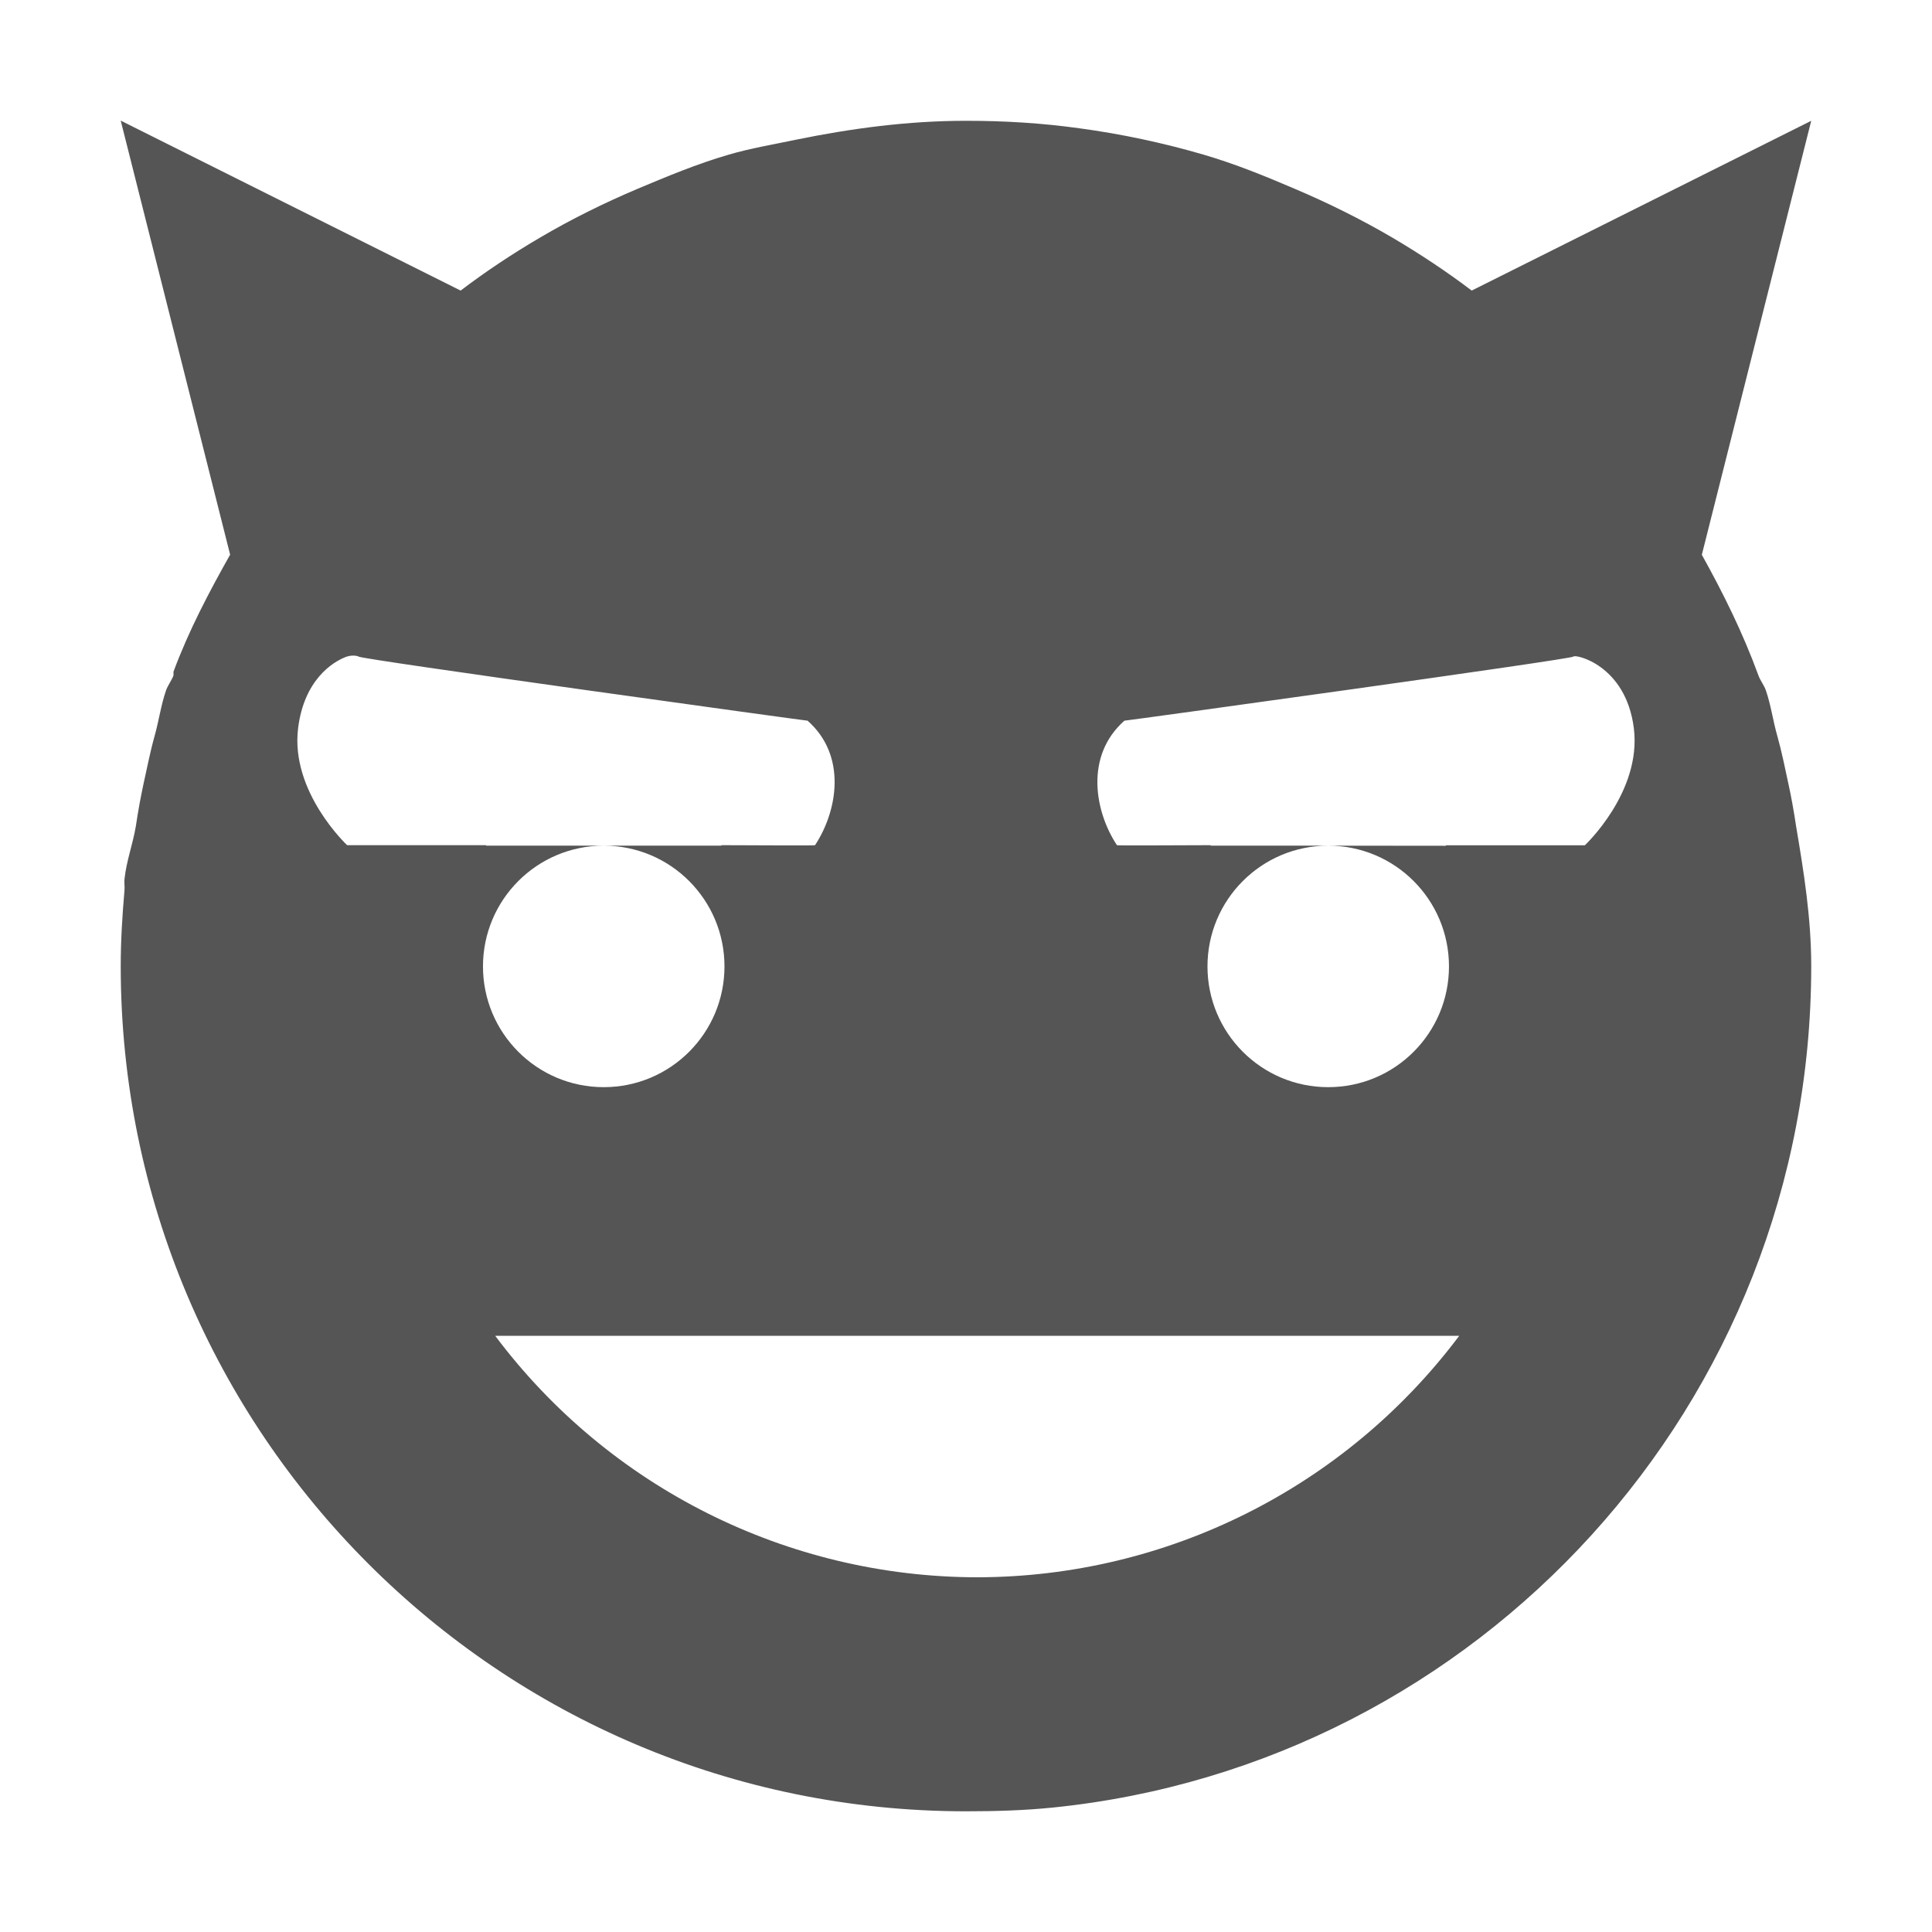
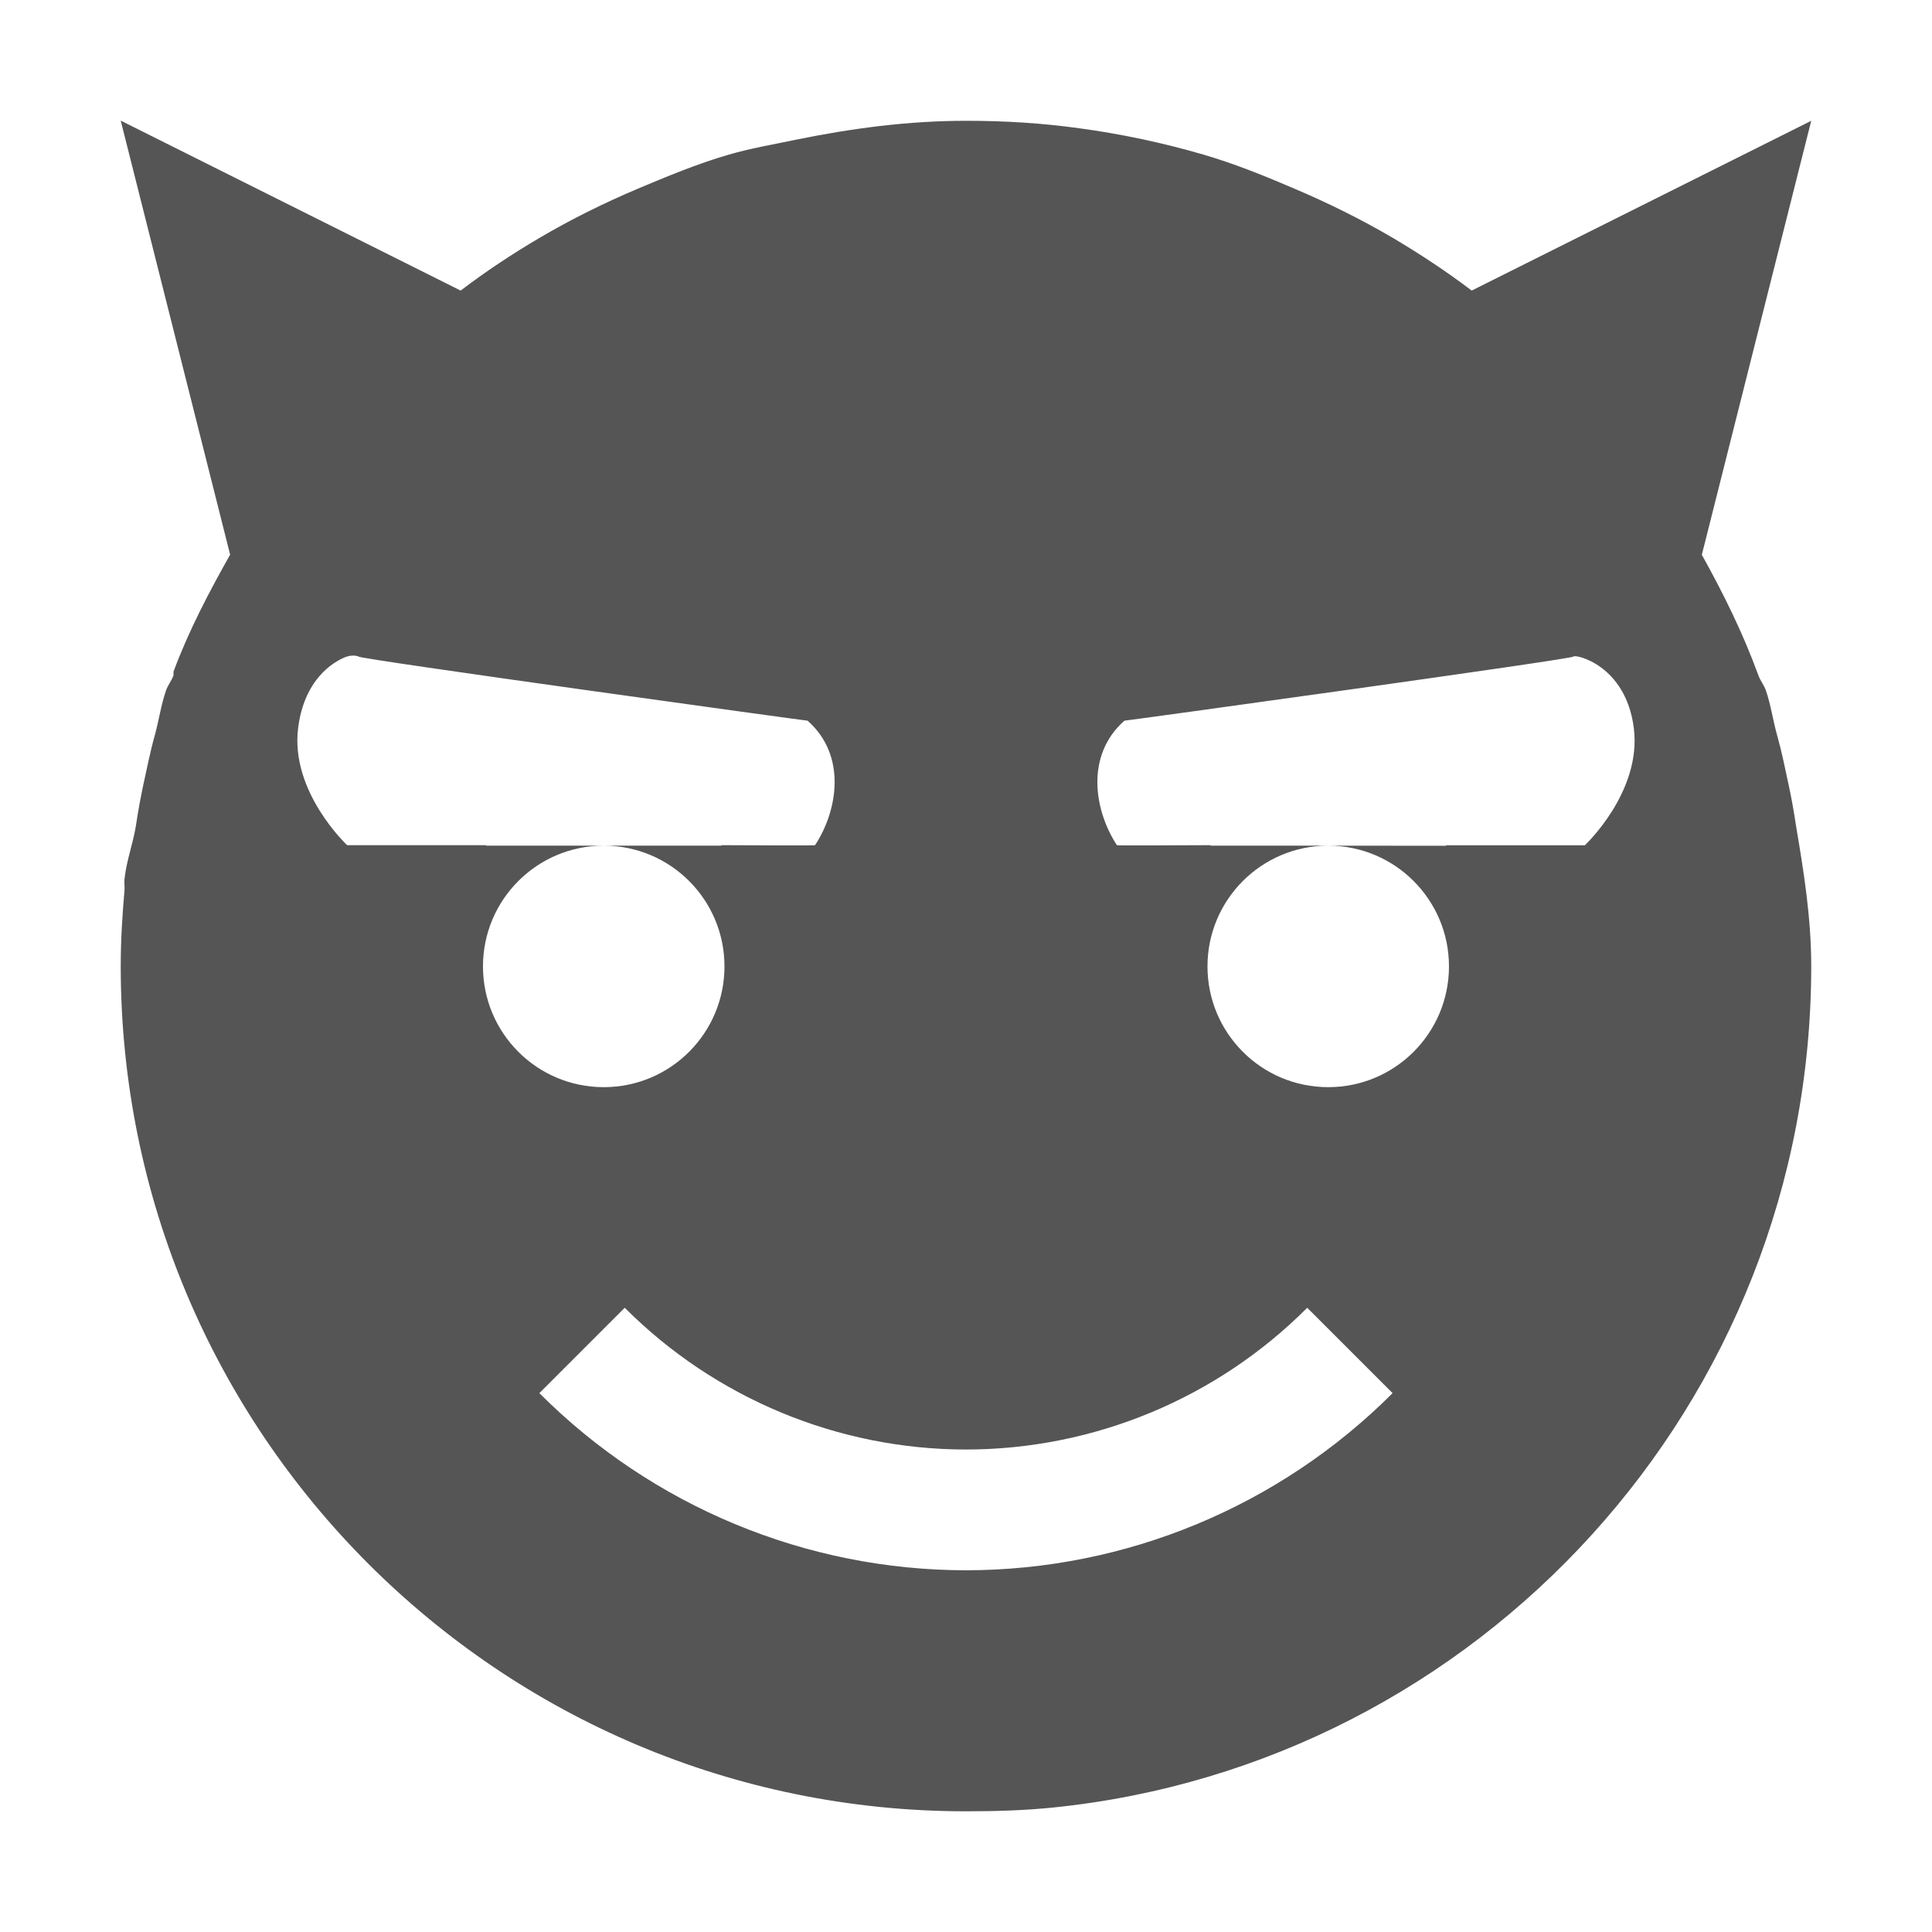
<svg xmlns="http://www.w3.org/2000/svg" xmlns:ns1="http://www.openswatchbook.org/uri/2009/osb" height="16" id="svg7384" style="enable-background:new" version="1.1" width="16">
  <defs id="defs7386">
    <linearGradient id="linearGradient5606" ns1:paint="solid">
      <stop id="stop5608" offset="0" style="stop-color:#000000;stop-opacity:1;" />
    </linearGradient>
    <filter id="filter7554" style="color-interpolation-filters:sRGB">
      <feBlend id="feBlend7556" in2="BackgroundImage" mode="darken" />
    </filter>
  </defs>
  <g id="layer9" style="display:inline" transform="translate(-665.0002,139.0034)" />
  <g id="layer10" style="display:inline;filter:url(#filter7554)" transform="translate(-665.0002,139.0034)" />
  <g id="layer1" style="display:inline" transform="translate(-424,-477.9966)" />
  <g id="layer14" style="display:inline" transform="translate(-665.0002,139.0034)" />
  <g id="layer15" style="display:inline" transform="translate(-665.0002,139.0034)" />
  <g id="g71291" style="display:inline" transform="translate(-665.0002,139.0034)">
-     <path d="m 666,-138.004 0.906,3.594 c -0.175,0.311 -0.342,0.627 -0.469,0.969 l 0,0.031 c -0.015,0.042 -0.048,0.083 -0.062,0.125 -0.042,0.122 -0.059,0.25 -0.094,0.375 -0.038,0.135 -0.063,0.268 -0.094,0.406 -0.011,0.052 -0.021,0.104 -0.031,0.156 -0.012,0.063 -0.021,0.124 -0.031,0.188 -0.025,0.148 -0.078,0.287 -0.094,0.438 -0.003,0.031 0.003,0.063 0,0.094 -0.018,0.205 -0.031,0.415 -0.031,0.625 0,3.866 3.134,7 7,7 0.242,0 0.484,-0.007 0.719,-0.031 3.529,-0.358 6.281,-3.344 6.281,-6.969 0,-0.397 -0.061,-0.777 -0.125,-1.156 -0.01,-0.063 -0.019,-0.125 -0.031,-0.188 -0.01,-0.053 -0.019,-0.103 -0.031,-0.156 -0.029,-0.134 -0.057,-0.275 -0.094,-0.406 -0.035,-0.122 -0.053,-0.256 -0.094,-0.375 -0.015,-0.045 -0.046,-0.081 -0.062,-0.125 -0.129,-0.353 -0.29,-0.678 -0.469,-1 l 0.906,-3.594 -2.812,1.406 c -0.205,-0.156 -0.429,-0.304 -0.656,-0.438 -0.261,-0.153 -0.532,-0.287 -0.812,-0.406 -0.248,-0.106 -0.488,-0.204 -0.75,-0.281 -0.332,-0.097 -0.681,-0.172 -1.031,-0.219 -0.31,-0.043 -0.615,-0.062 -0.938,-0.062 -0.483,0 -0.95,0.063 -1.406,0.156 -0.185,0.039 -0.383,0.072 -0.562,0.125 -0.261,0.076 -0.502,0.177 -0.75,0.281 -0.281,0.119 -0.552,0.253 -0.812,0.406 -0.227,0.133 -0.451,0.282 -0.656,0.438 l -2.812,-1.406 z m 1.875,4.438 c 0.041,-0.015 0.091,-0.005 0.094,0 0.004,0.021 3.7,0.531 3.719,0.531 0.328,0.289 0.249,0.747 0.062,1.031 -0.002,0.004 -0.429,10e-4 -0.777,0 8.9e-4,10e-4 9.5e-4,0.003 0.002,0.004 L 670,-132 c 0.554,0 1,0.449 1,1 0,0.551 -0.446,1 -1,1 -0.554,0 -1,-0.449 -1,-1 0,-0.551 0.446,-1 1,-1 l -0.975,0 c 8.9e-4,-0.001 9.5e-4,-0.003 0.002,-0.004 -0.54,-4.3e-4 -1.152,0 -1.152,0 0,0 -0.472,-0.441 -0.406,-0.969 0.049,-0.396 0.282,-0.55 0.406,-0.594 z m 10.156,0 c 0.01,-0.022 0.434,0.066 0.5,0.594 0.066,0.528 -0.406,0.969 -0.406,0.969 0,0 -0.612,-4.3e-4 -1.152,0 8.9e-4,10e-4 9.5e-4,0.003 0.002,0.004 L 676,-132 c 0.554,0 1,0.449 1,1 0,0.551 -0.446,1 -1,1 -0.554,0 -1,-0.449 -1,-1 0,-0.551 0.446,-1 1,-1 l -0.975,0 c 8.9e-4,-0.001 9.5e-4,-0.003 0.002,-0.004 -0.349,0.001 -0.775,0.004 -0.777,0 -0.187,-0.284 -0.265,-0.742 0.062,-1.031 0.019,0 3.714,-0.51 3.719,-0.531 z m -8.93,5.625 7.984,0 c -0.943,1.257 -2.421,1.998 -3.992,2 -1.571,-0.002 -3.05,-0.743 -3.992,-2 z" id="path8008" style="color:#bebebe;display:inline;overflow:visible;visibility:visible;fill:#555555;fill-opacity:1;fill-rule:nonzero;stroke:none;stroke-width:2;marker:none;enable-background:accumulate" />
+     <path d="m 666,-138.004 0.906,3.594 c -0.175,0.311 -0.342,0.627 -0.469,0.969 l 0,0.031 c -0.015,0.042 -0.048,0.083 -0.062,0.125 -0.042,0.122 -0.059,0.25 -0.094,0.375 -0.038,0.135 -0.063,0.268 -0.094,0.406 -0.011,0.052 -0.021,0.104 -0.031,0.156 -0.012,0.063 -0.021,0.124 -0.031,0.188 -0.025,0.148 -0.078,0.287 -0.094,0.438 -0.003,0.031 0.003,0.063 0,0.094 -0.018,0.205 -0.031,0.415 -0.031,0.625 0,3.866 3.134,7 7,7 0.242,0 0.484,-0.007 0.719,-0.031 3.529,-0.358 6.281,-3.344 6.281,-6.969 0,-0.397 -0.061,-0.777 -0.125,-1.156 -0.01,-0.063 -0.019,-0.125 -0.031,-0.188 -0.01,-0.053 -0.019,-0.103 -0.031,-0.156 -0.029,-0.134 -0.057,-0.275 -0.094,-0.406 -0.035,-0.122 -0.053,-0.256 -0.094,-0.375 -0.015,-0.045 -0.046,-0.081 -0.062,-0.125 -0.129,-0.353 -0.29,-0.678 -0.469,-1 l 0.906,-3.594 -2.812,1.406 c -0.205,-0.156 -0.429,-0.304 -0.656,-0.438 -0.261,-0.153 -0.532,-0.287 -0.812,-0.406 -0.248,-0.106 -0.488,-0.204 -0.75,-0.281 -0.332,-0.097 -0.681,-0.172 -1.031,-0.219 -0.31,-0.043 -0.615,-0.062 -0.938,-0.062 -0.483,0 -0.95,0.063 -1.406,0.156 -0.185,0.039 -0.383,0.072 -0.562,0.125 -0.261,0.076 -0.502,0.177 -0.75,0.281 -0.281,0.119 -0.552,0.253 -0.812,0.406 -0.227,0.133 -0.451,0.282 -0.656,0.438 l -2.812,-1.406 z m 1.875,4.438 c 0.041,-0.015 0.091,-0.005 0.094,0 0.004,0.021 3.7,0.531 3.719,0.531 0.328,0.289 0.249,0.747 0.062,1.031 -0.002,0.004 -0.429,10e-4 -0.777,0 8.9e-4,10e-4 9e-4,0.003 0.002,0.004 L 670,-132 c 0.554,0 1,0.449 1,1 0,0.551 -0.446,1 -1,1 -0.554,0 -1,-0.449 -1,-1 0,-0.551 0.446,-1 1,-1 l -0.975,0 c 8.9e-4,-0.001 9e-4,-0.003 0.002,-0.004 -0.54,-4.3e-4 -1.152,0 -1.152,0 0,0 -0.472,-0.441 -0.406,-0.969 0.049,-0.396 0.282,-0.55 0.406,-0.594 z m 10.156,0 c 0.01,-0.022 0.434,0.066 0.5,0.594 0.066,0.528 -0.406,0.969 -0.406,0.969 0,0 -0.612,-4.3e-4 -1.152,0 8.9e-4,10e-4 9e-4,0.003 0.002,0.004 L 676,-132 c 0.554,0 1,0.449 1,1 0,0.551 -0.446,1 -1,1 -0.554,0 -1,-0.449 -1,-1 0,-0.551 0.446,-1 1,-1 l -0.975,0 c 8.9e-4,-0.001 9e-4,-0.003 0.002,-0.004 -0.349,0.001 -0.775,0.004 -0.777,0 -0.187,-0.284 -0.265,-0.742 0.062,-1.031 0.019,0 3.714,-0.51 3.719,-0.531 z m -7.857,5.393 c 0.749,0.75 1.766,1.173 2.826,1.174 1.06,-0.001 2.077,-0.423 2.826,-1.174 l 0.707,0.707 c -0.937,0.938 -2.208,1.466 -3.533,1.467 -1.326,-0.001 -2.596,-0.529 -3.533,-1.467 l 0.707,-0.707 z" id="path8008" style="color:#bebebe;display:inline;overflow:visible;visibility:visible;fill:#555555;fill-opacity:1;fill-rule:nonzero;stroke:none;stroke-width:2;marker:none;enable-background:accumulate" />
  </g>
  <g id="layer2" style="display:inline" transform="translate(-424,-327.9966)" />
  <g id="g6058" style="display:inline" transform="translate(-424,-327.9966)" />
  <g id="layer12" style="display:inline" transform="translate(-665.0002,139.0034)" />
</svg>
